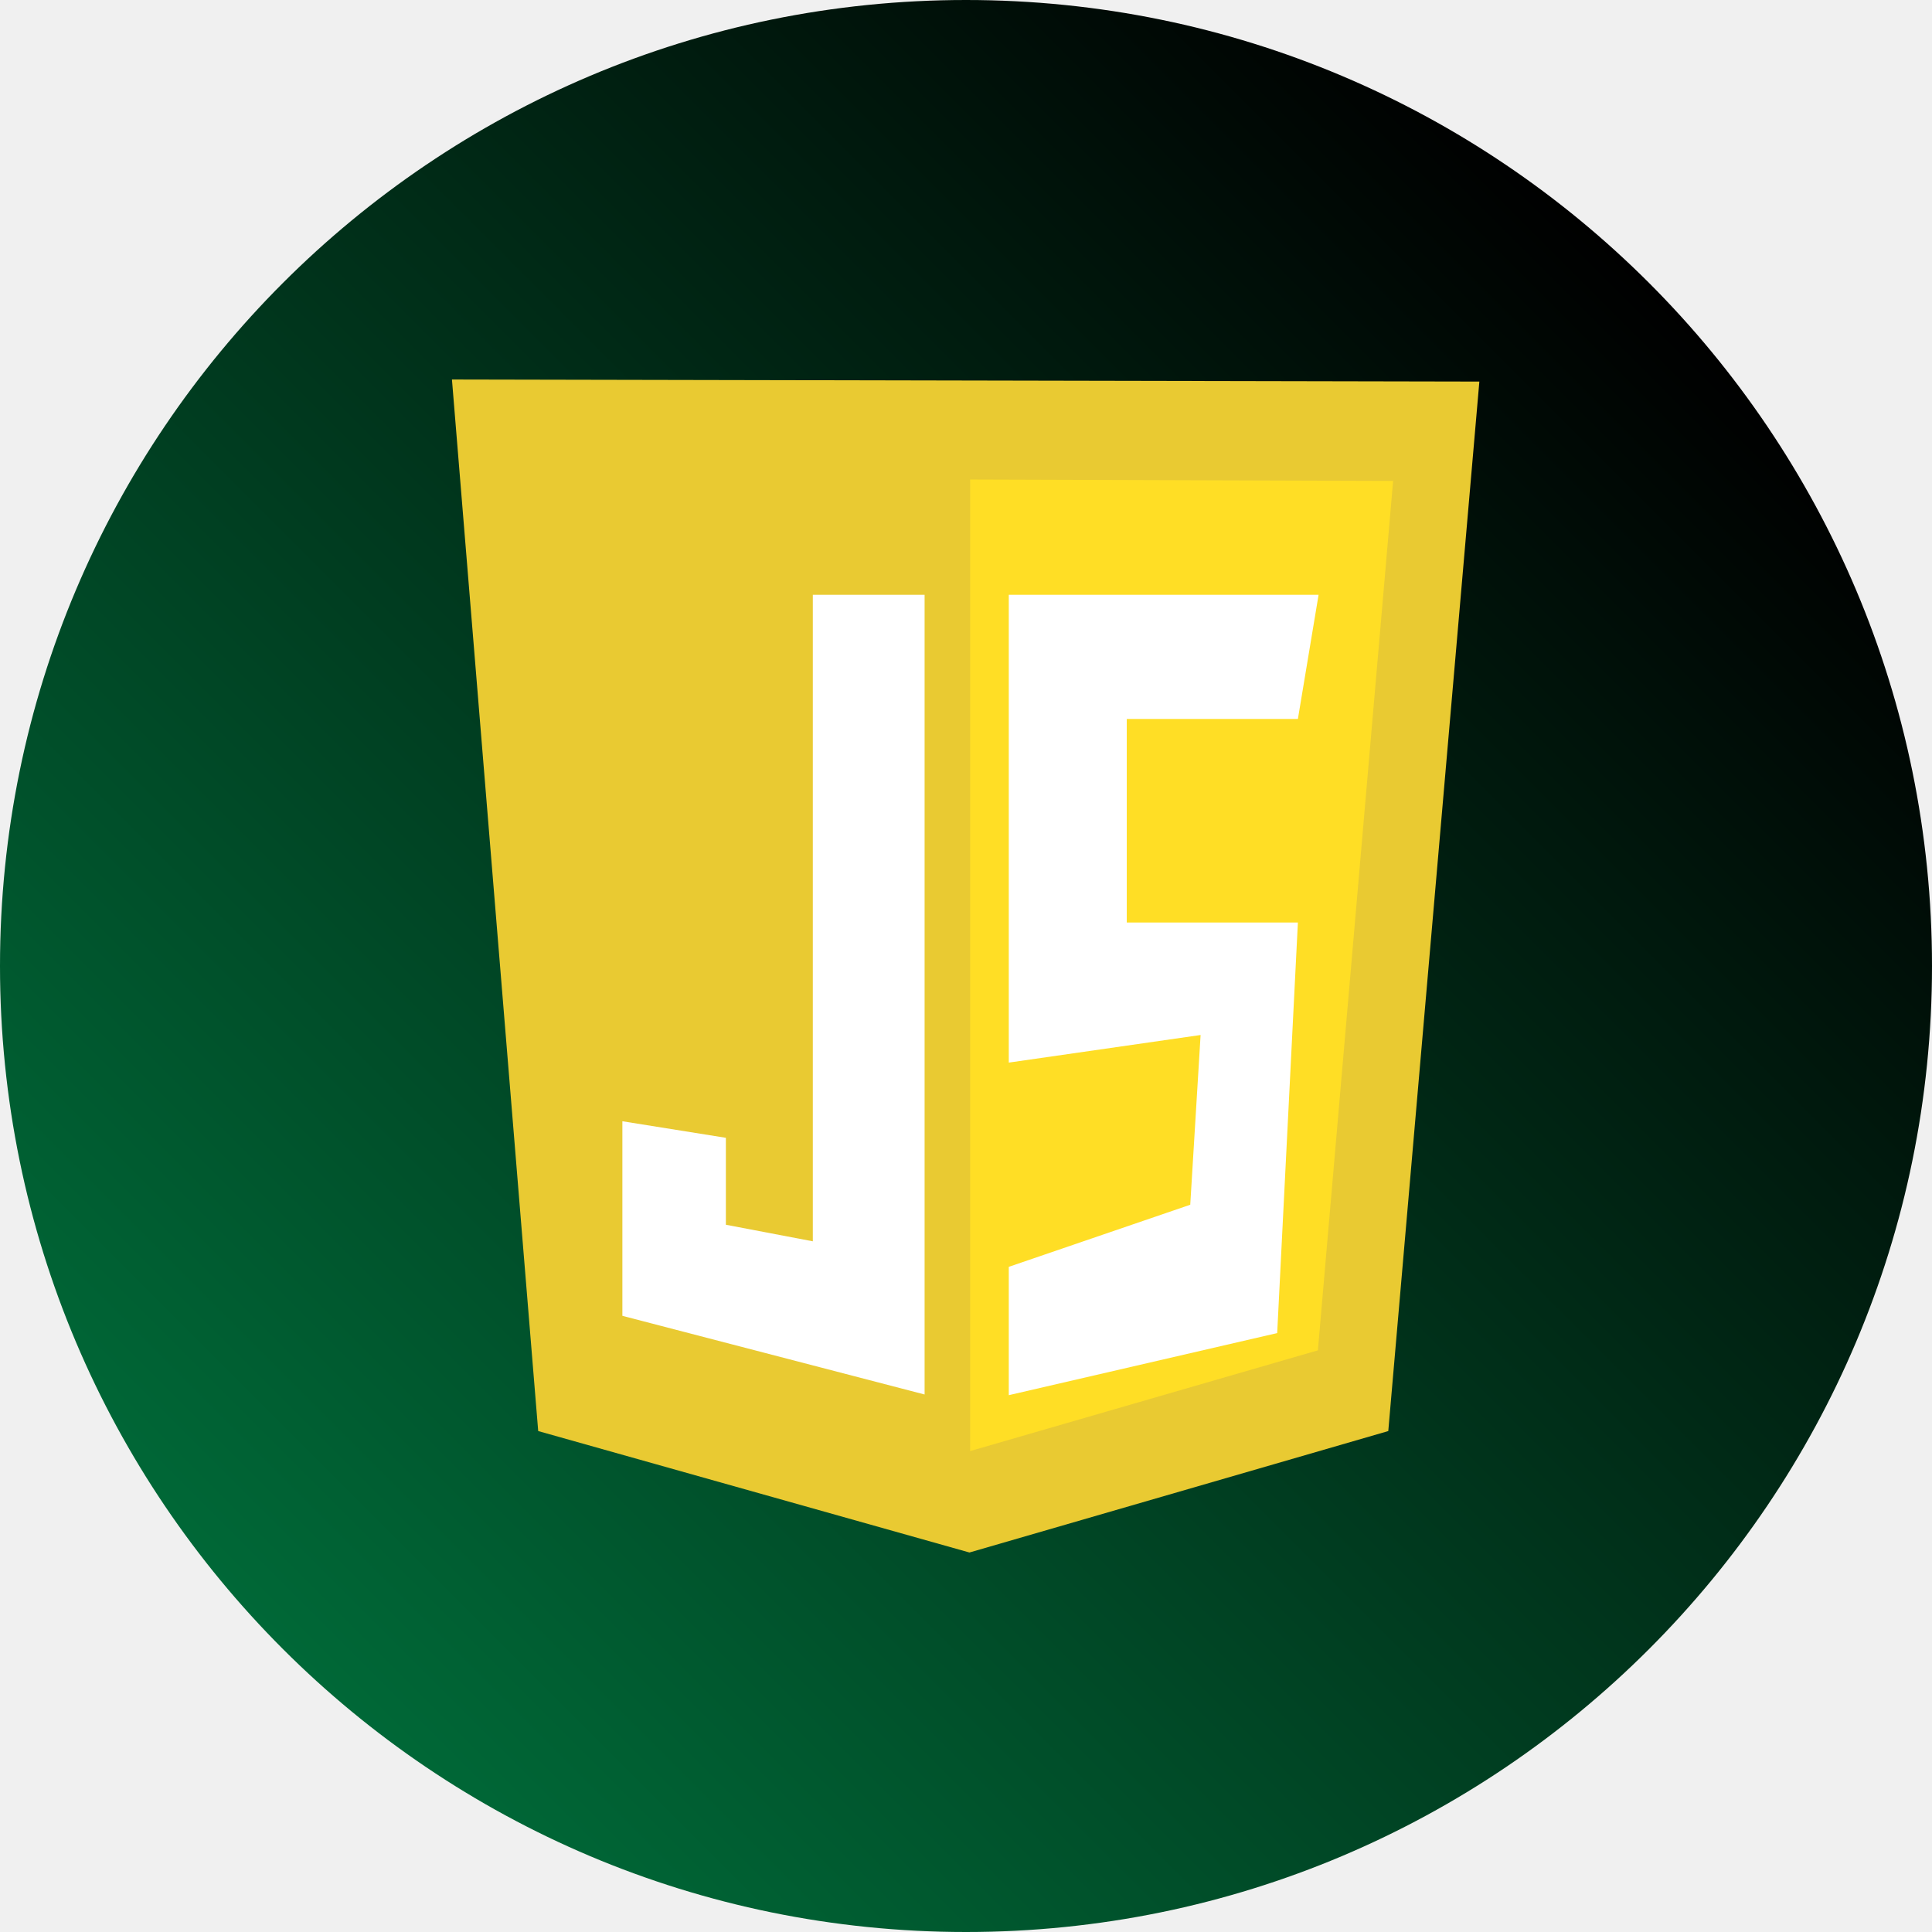
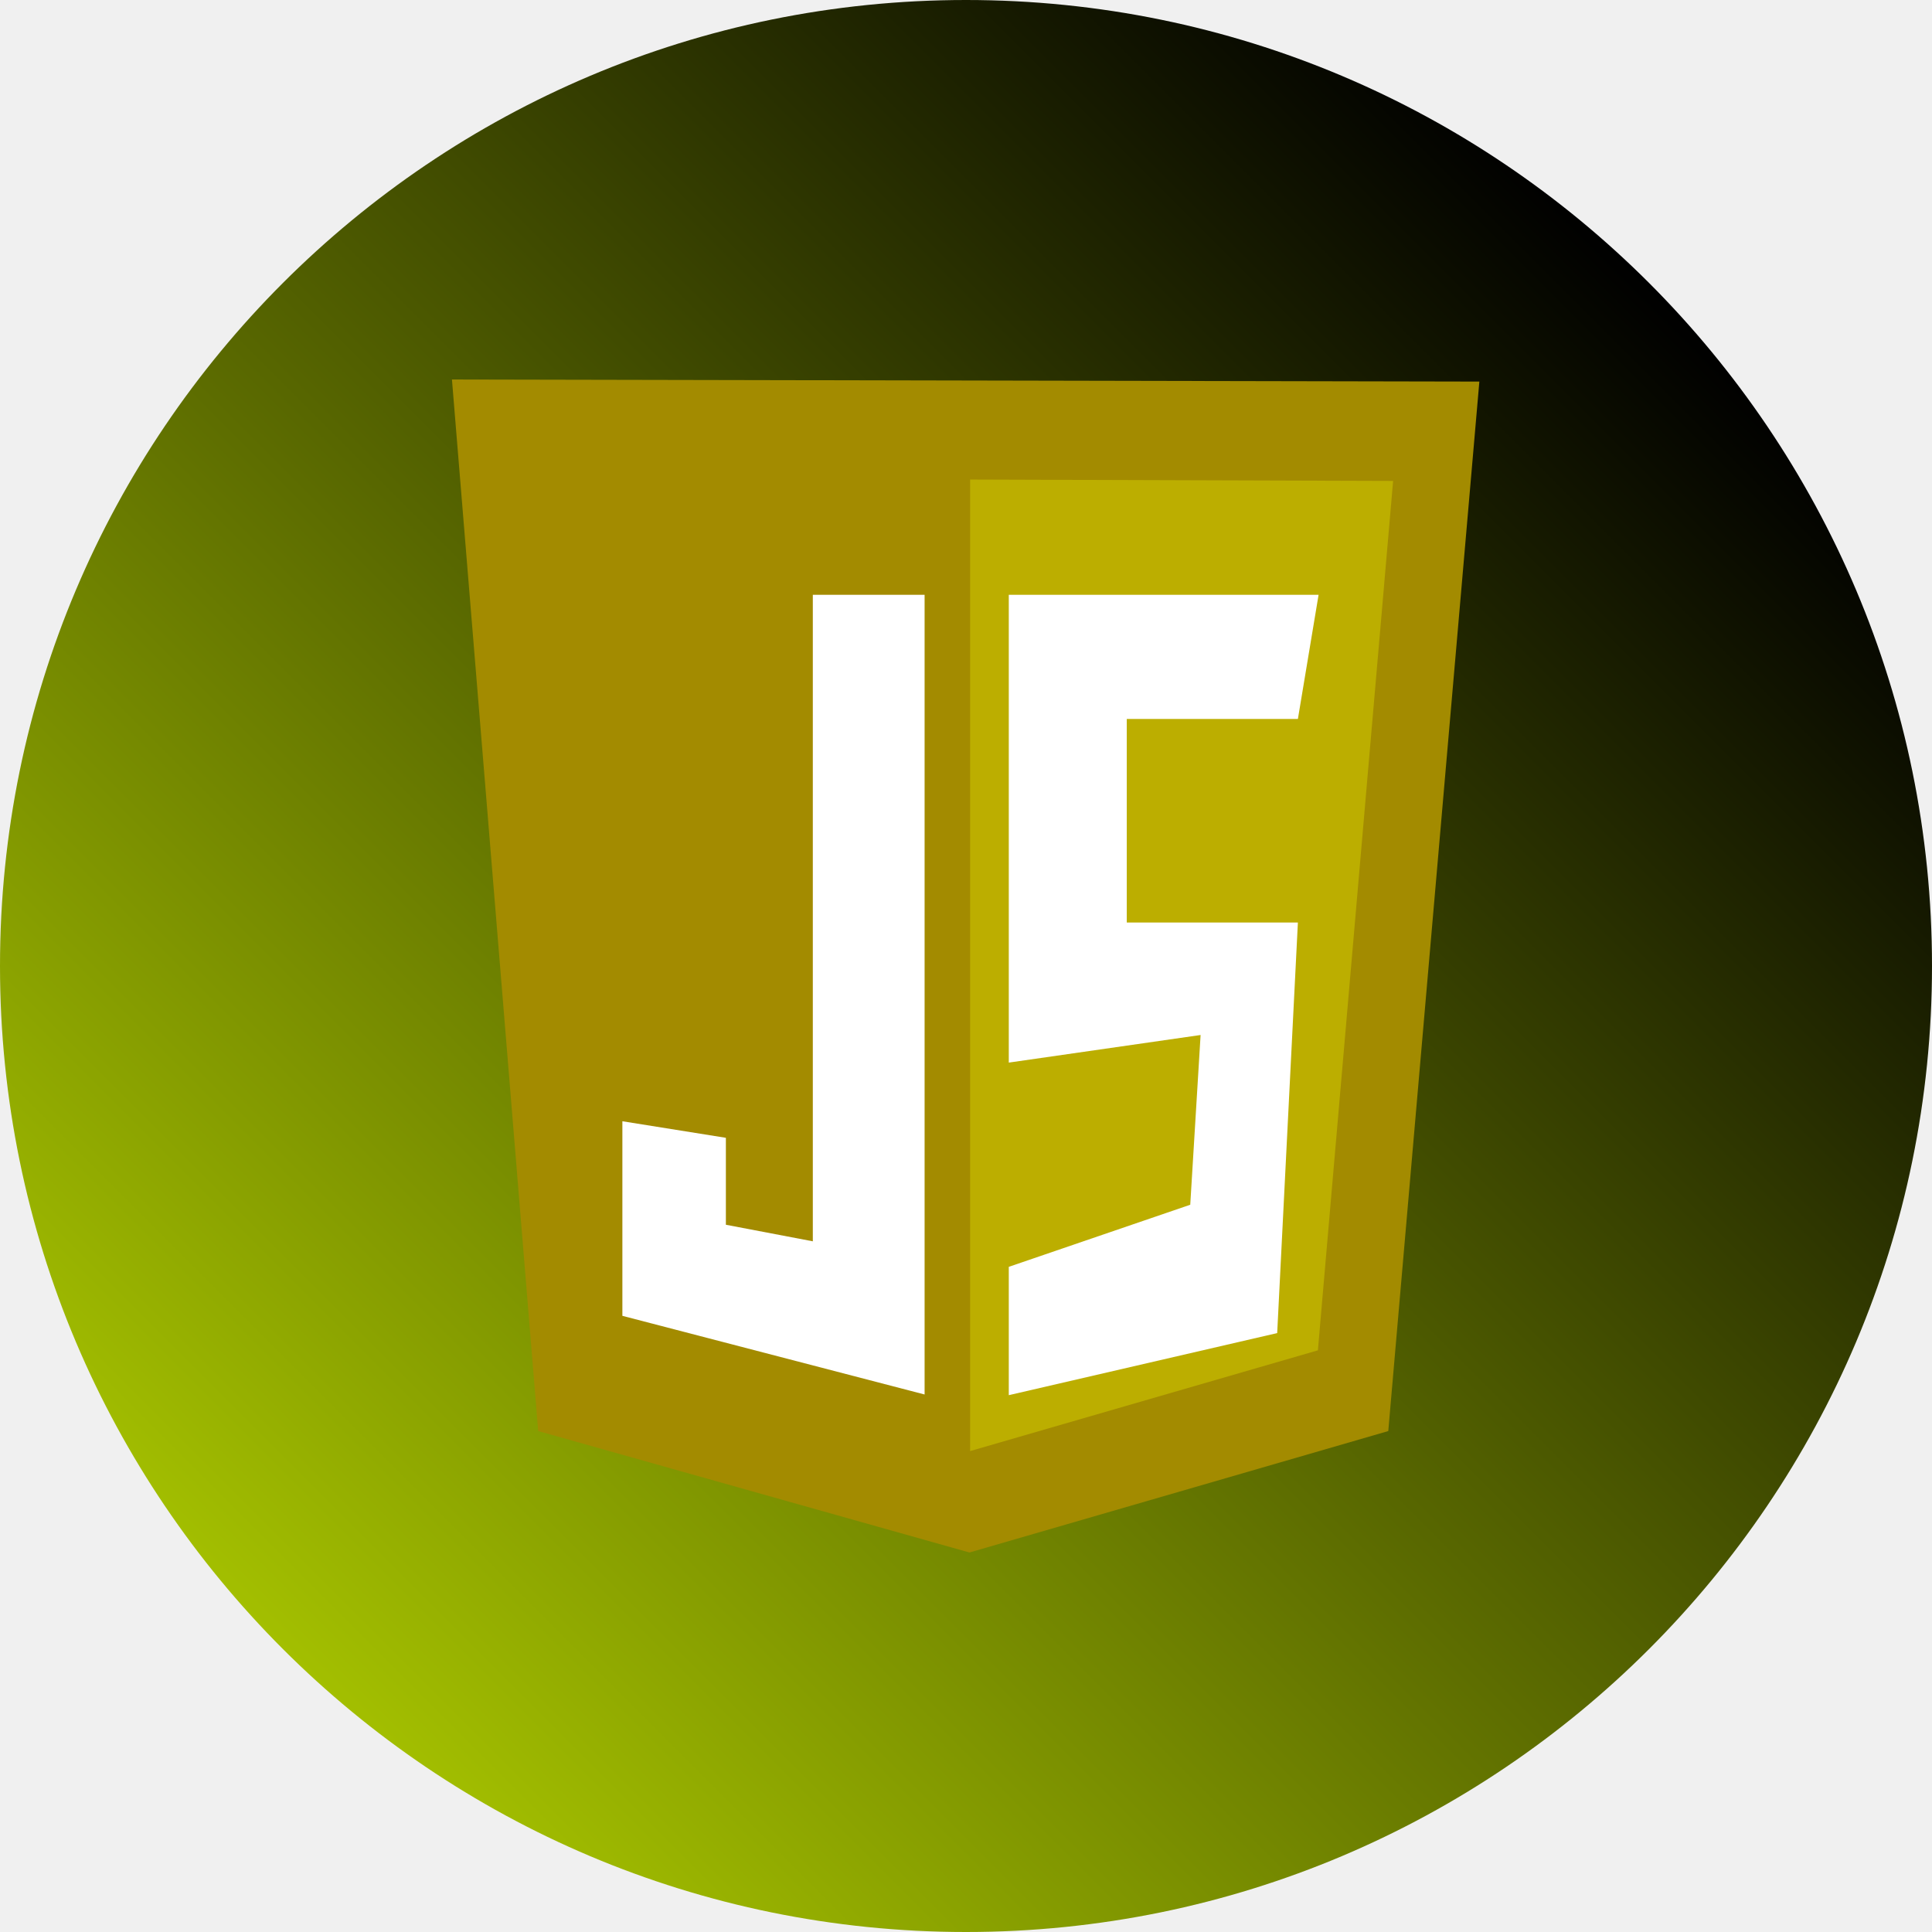
<svg xmlns="http://www.w3.org/2000/svg" version="1.1" id="Layer_1" x="0px" y="0px" viewBox="0 0 28 28" style="enable-background:new 0 0 28 28;" xml:space="preserve">
  <style type="text/css">
	.st0{fill:url(#SVGID_1_);}
- 	.st1{fill:#E9CA32;}
- 	.st2{fill:#FFDE25;}
+ 	.st1{fill:#A38B00;}
+ 	.st2{fill:#BCAE00;}
	.st3{fill:#FFFFFF;}
- 	.st4{fill:url(#SVGID_00000113320771883317163020000009810957424724108469_);}
+ 	.st4{fill:url(#SVGID_00000142171410175424348660000004059276818329092480_);}
	.st5{fill:#00BFF2;}
- 	.st6{fill:url(#SVGID_00000031191215462113495930000007095371638341224840_);}
- 	.st7{fill-rule:evenodd;clip-rule:evenodd;fill:url(#SVGID_00000123421649739914358610000013545375931375169945_);}
+ 	.st6{fill:url(#SVGID_00000067224706880100874120000017289618196005135240_);}
+ 	.st7{fill-rule:evenodd;clip-rule:evenodd;fill:url(#SVGID_00000181810134118619659220000009294615862926540416_);}
	.st8{fill-rule:evenodd;clip-rule:evenodd;fill:#FFFFFF;}
- 	.st9{fill:url(#SVGID_00000120518706827717222540000017476688860730846606_);}
- 	.st10{fill:#50AA46;}
- 	.st11{fill:url(#SVGID_00000139284099589075160670000003831053238092870322_);}
- 	.st12{fill:#15B8C5;}
+ 	.st9{fill:url(#SVGID_00000030480476859722678070000000982565032509330338_);}
+ 	.st10{fill:#323330;}
+ 	.st11{fill:url(#SVGID_00000175296010809357653010000017684952829457596561_);}
+ 	.st12{fill:#A5F3FC;}
</style>
  <g>
    <g>
      <linearGradient id="SVGID_1_" gradientUnits="userSpaceOnUse" x1="4.101" y1="23.899" x2="23.899" y2="4.101">
-         <stop offset="0" style="stop-color:#006837" />
+         <stop offset="0" style="stop-color:#A3BF00" />
        <stop offset="1" style="stop-color:#000000" />
      </linearGradient>
      <circle class="st0" cx="14" cy="14" r="14" />
    </g>
+     <path class="st1" d="M7.8,20.74L6.55,5.5l14.89,0.03l-1.32,15.21l-6.07,1.76L7.8,20.74z" />
+     <path class="st2" d="M14.06,21.03V6.95l6.13,0.02L19.1,19.57L14.06,21.03z" />
    <g>
-       <path class="st1" d="M7.8,20.74L6.55,5.5l14.89,0.03l-1.32,15.21l-6.07,1.76L7.8,20.74z" />
-       <path class="st2" d="M14.06,21.03V6.95l6.13,0.02L19.1,19.57L14.06,21.03z" />
-       <g>
-         <path class="st3" d="M13.4,8.62h-1.62v9.37l-1.26-0.24v-1.26l-1.5-0.24v2.82l4.38,1.14V8.62z M14.62,8.62h4.49l-0.3,1.8h-2.48     v2.95h2.48l-0.3,5.95l-3.89,0.9v-1.86l2.63-0.9l0.15-2.46l-2.78,0.4V8.62z" />
-       </g>
+       <path class="st3" d="M13.4,8.62h-1.62v9.37l-1.26-0.24v-1.26l-1.5-0.24v2.82l4.38,1.14V8.62z M14.62,8.62h4.49l-0.3,1.8h-2.48    v2.95h2.48l-0.3,5.95l-3.89,0.9v-1.86l2.63-0.9l0.15-2.46l-2.78,0.4V8.62z" />
    </g>
  </g>
</svg>
